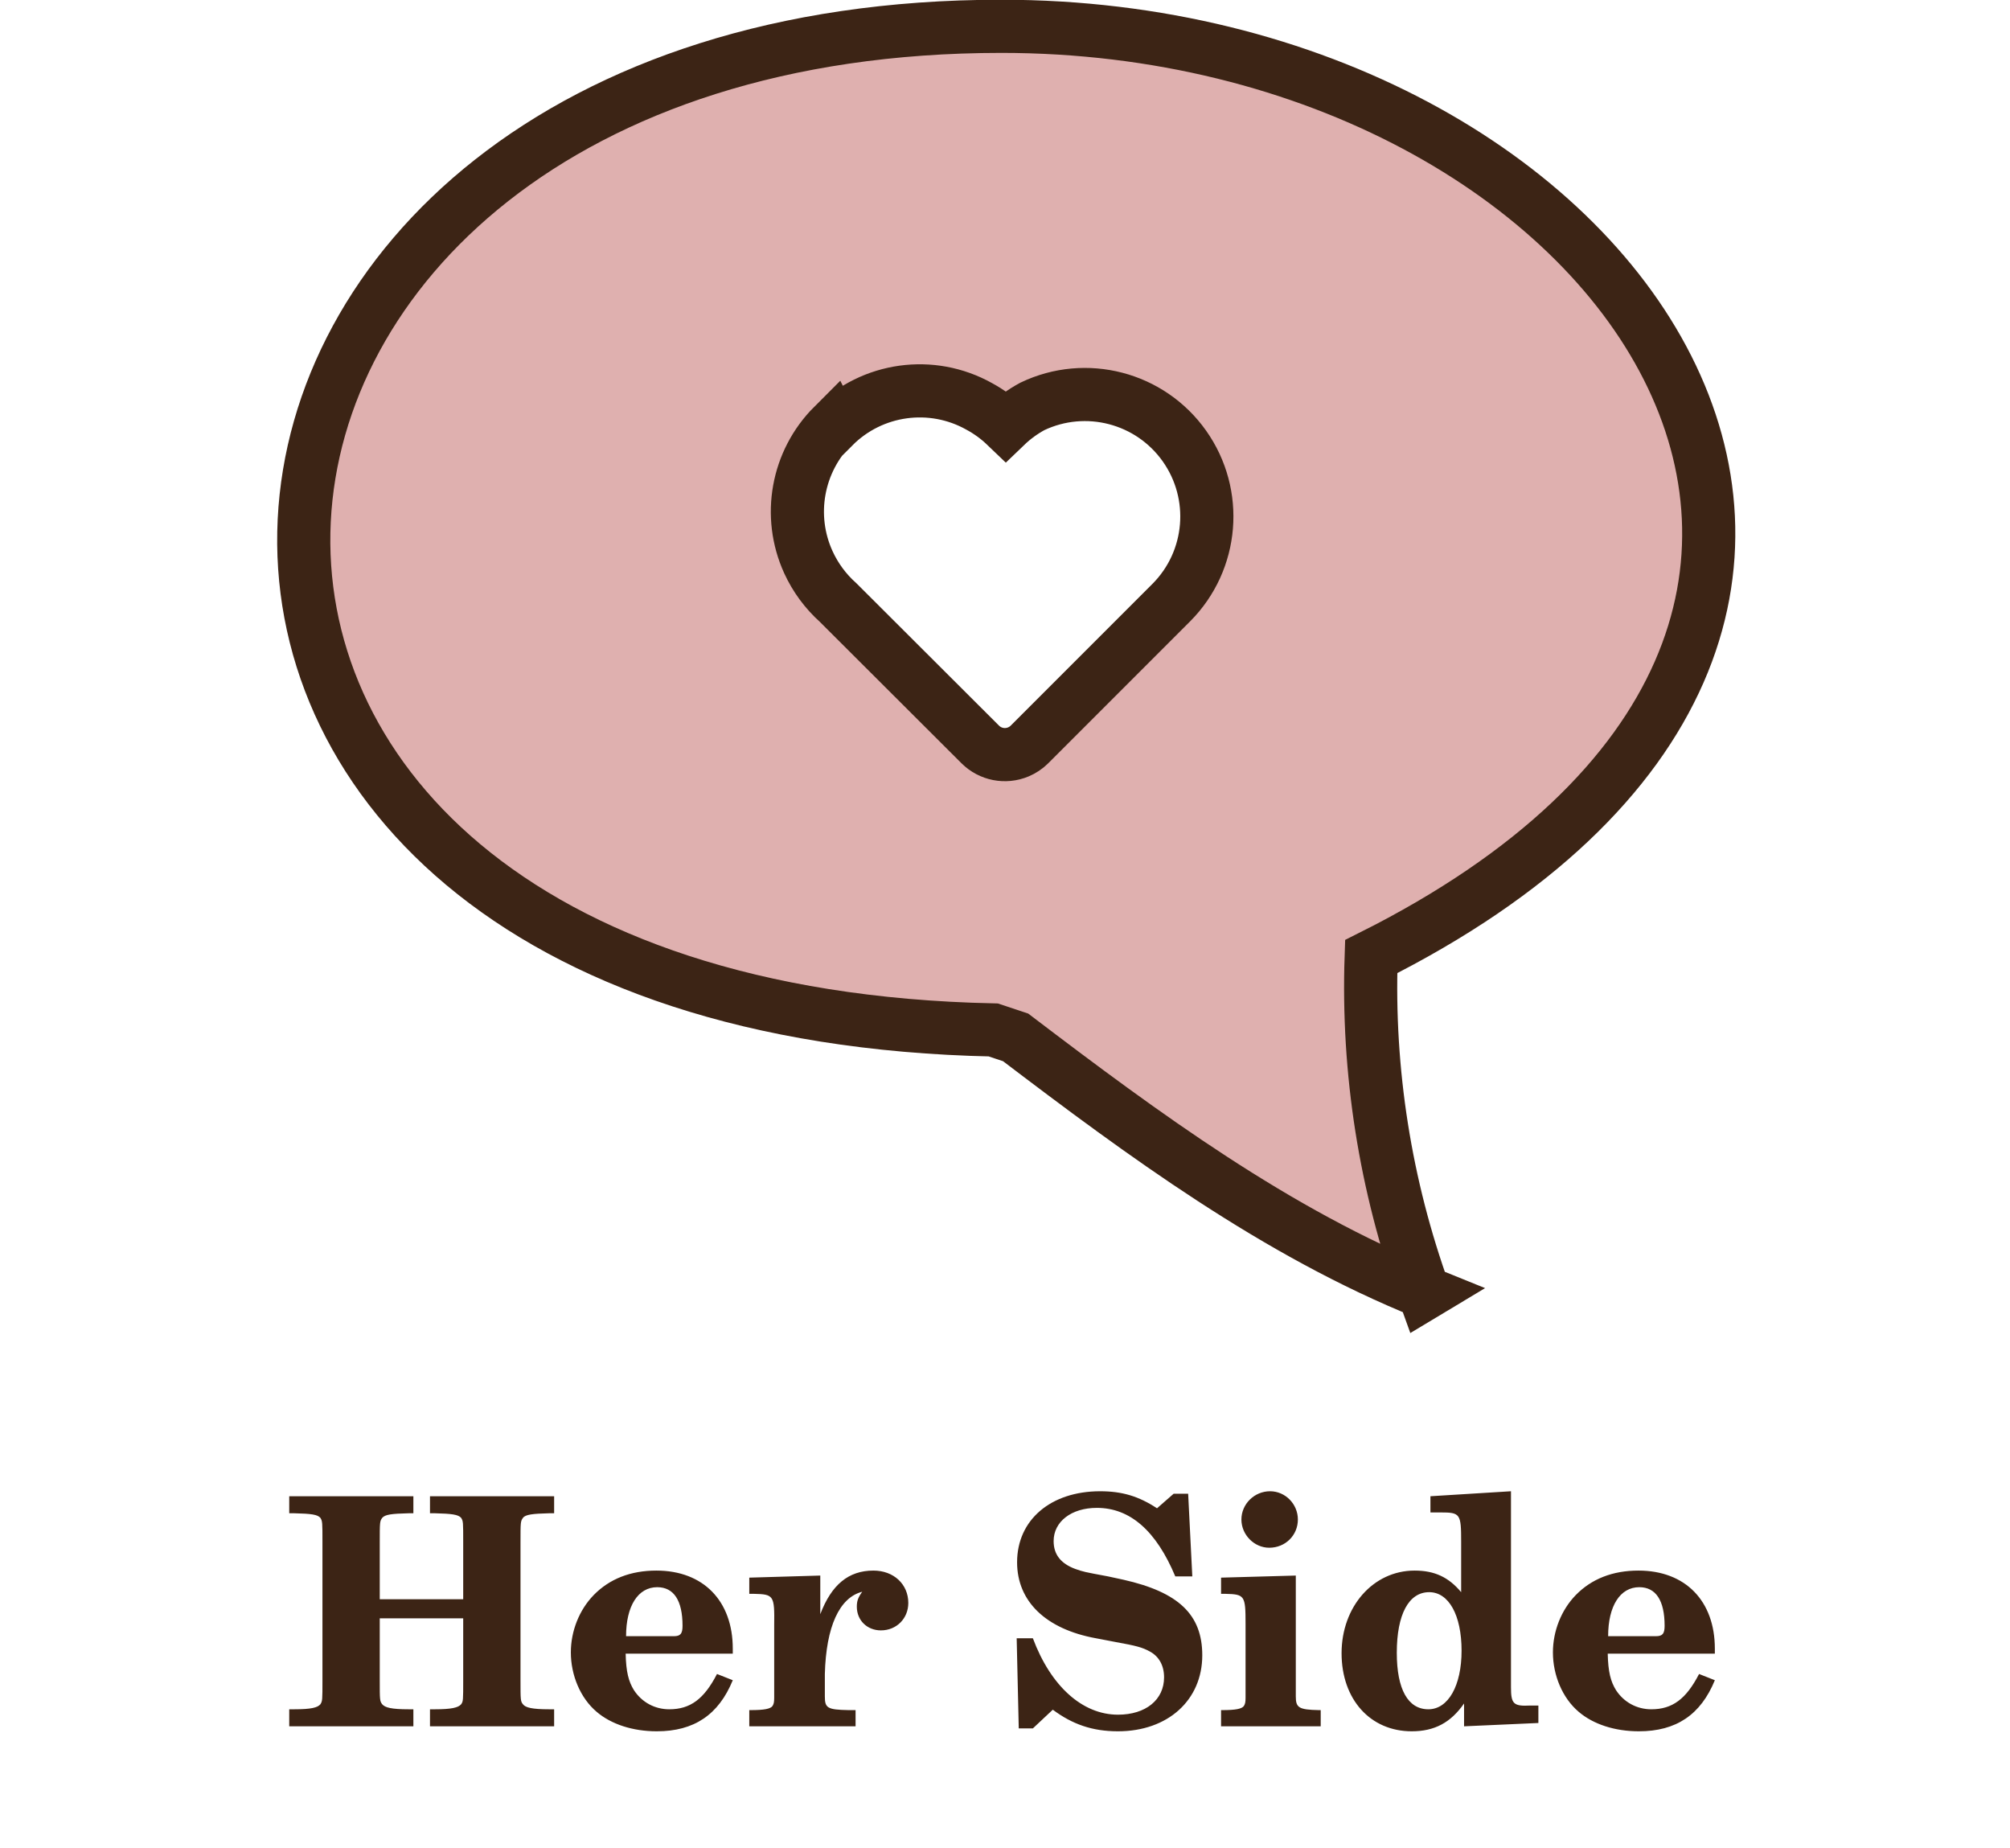
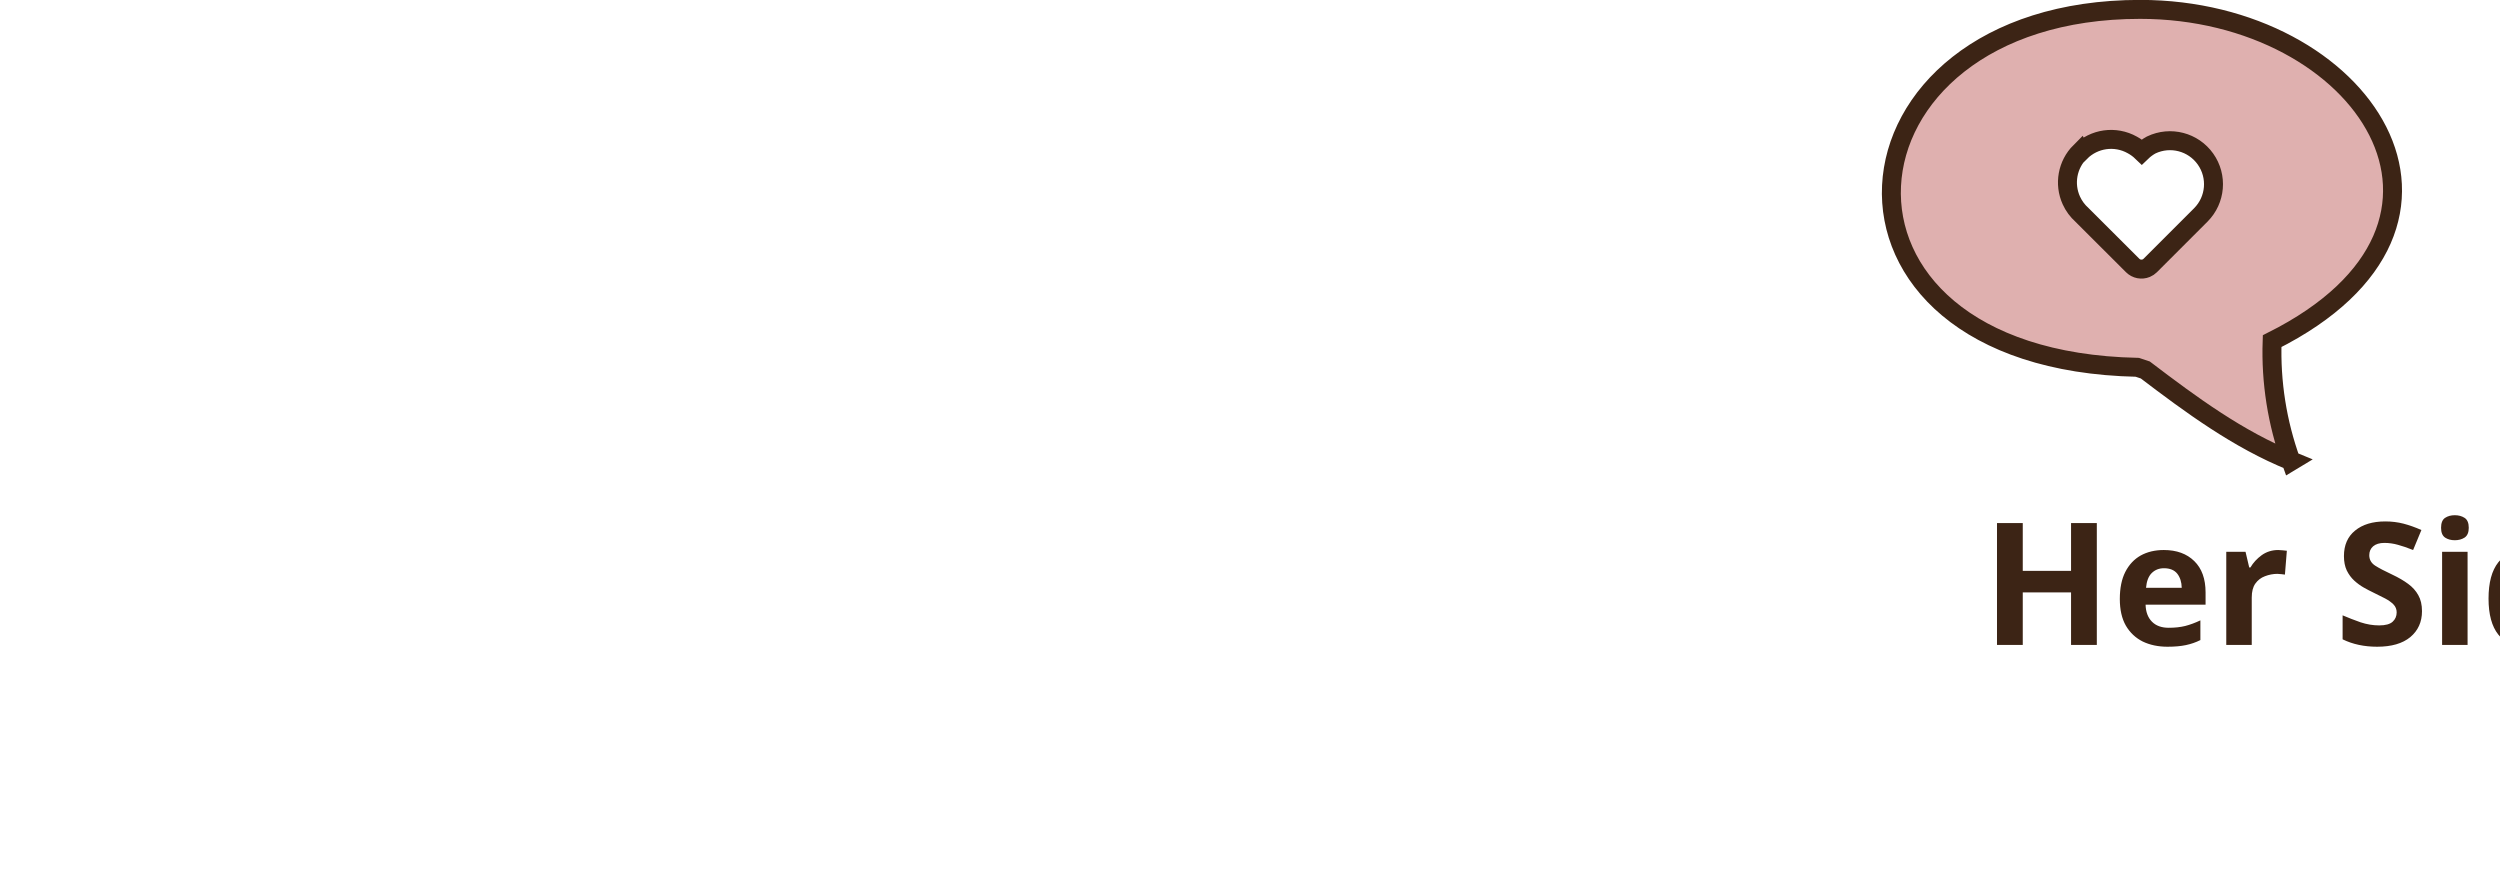
- <svg xmlns="http://www.w3.org/2000/svg" id="Layer_2" data-name="Layer 2" viewBox="0 0 75.64 69.5">
+ <svg xmlns="http://www.w3.org/2000/svg" id="Layer_2" data-name="Layer 2" viewBox="0 0 263.74 93.46">
  <defs>
-     <style>.cls-1{fill:#dfb0af;stroke:#3c2415;stroke-miterlimit:10;stroke-width:2px;}.cls-2{font-size:12px;fill:#3c2415;font-family:Century Schoolbook;font-weight:700;}</style>
+     <style>.cls-1{fill:#dfb0af;stroke:#3c2415;stroke-miterlimit:10;stroke-width:2px;}.cls-2{font-size:18px;fill:#3c2415;font-family:Amatic;font-weight:700;}</style>
  </defs>
-   <path class="cls-1" d="M250.06,78a33.9,33.9,0,0,1-2-12.68c24.79-12.41,9.59-35-13.92-35-33.24,0-36.61,37-.3,37.76l0.84,0.28c4.8,3.65,9.8,7.34,15.43,9.61h0ZM227.83,45.38a4.58,4.58,0,0,1,5.48-.76,4.63,4.63,0,0,1,1,.73,4.6,4.6,0,0,1,1-.73A4.59,4.59,0,0,1,240.54,52h0l-5.34,5.34h0a1.31,1.31,0,0,1-.42.28h0a1.31,1.31,0,0,1-1.43-.28h0L228,52h0a4.61,4.61,0,0,1-1.12-1.52,4.58,4.58,0,0,1,.93-5.14h0Z" transform="translate(-196.46 -29.33)" />
-   <text class="cls-2" transform="translate(10.65 64.95)">Her Side</text>
+   <path class="cls-1" d="M250.06,78a33.9,33.9,0,0,1-2-12.68c24.79-12.41,9.59-35-13.92-35-33.24,0-36.61,37-.3,37.76l0.84,0.28c4.8,3.65,9.8,7.34,15.43,9.61h0ZM227.83,45.38a4.58,4.58,0,0,1,5.48-.76,4.63,4.63,0,0,1,1,.73,4.6,4.6,0,0,1,1-.73A4.59,4.59,0,0,1,240.54,52h0l-5.34,5.34h0a1.31,1.31,0,0,1-.42.28h0a1.31,1.31,0,0,1-1.43-.28h0L228,52h0a4.61,4.61,0,0,1-1.12-1.52,4.58,4.58,0,0,1,.93-5.14h0Z" transform="translate(-8.36 -29.33)" />
+   <text class="cls-2" transform="translate(209.05 68.04)">Her Side</text>
+   <text x="-8.36" y="-29.33" />
</svg>
